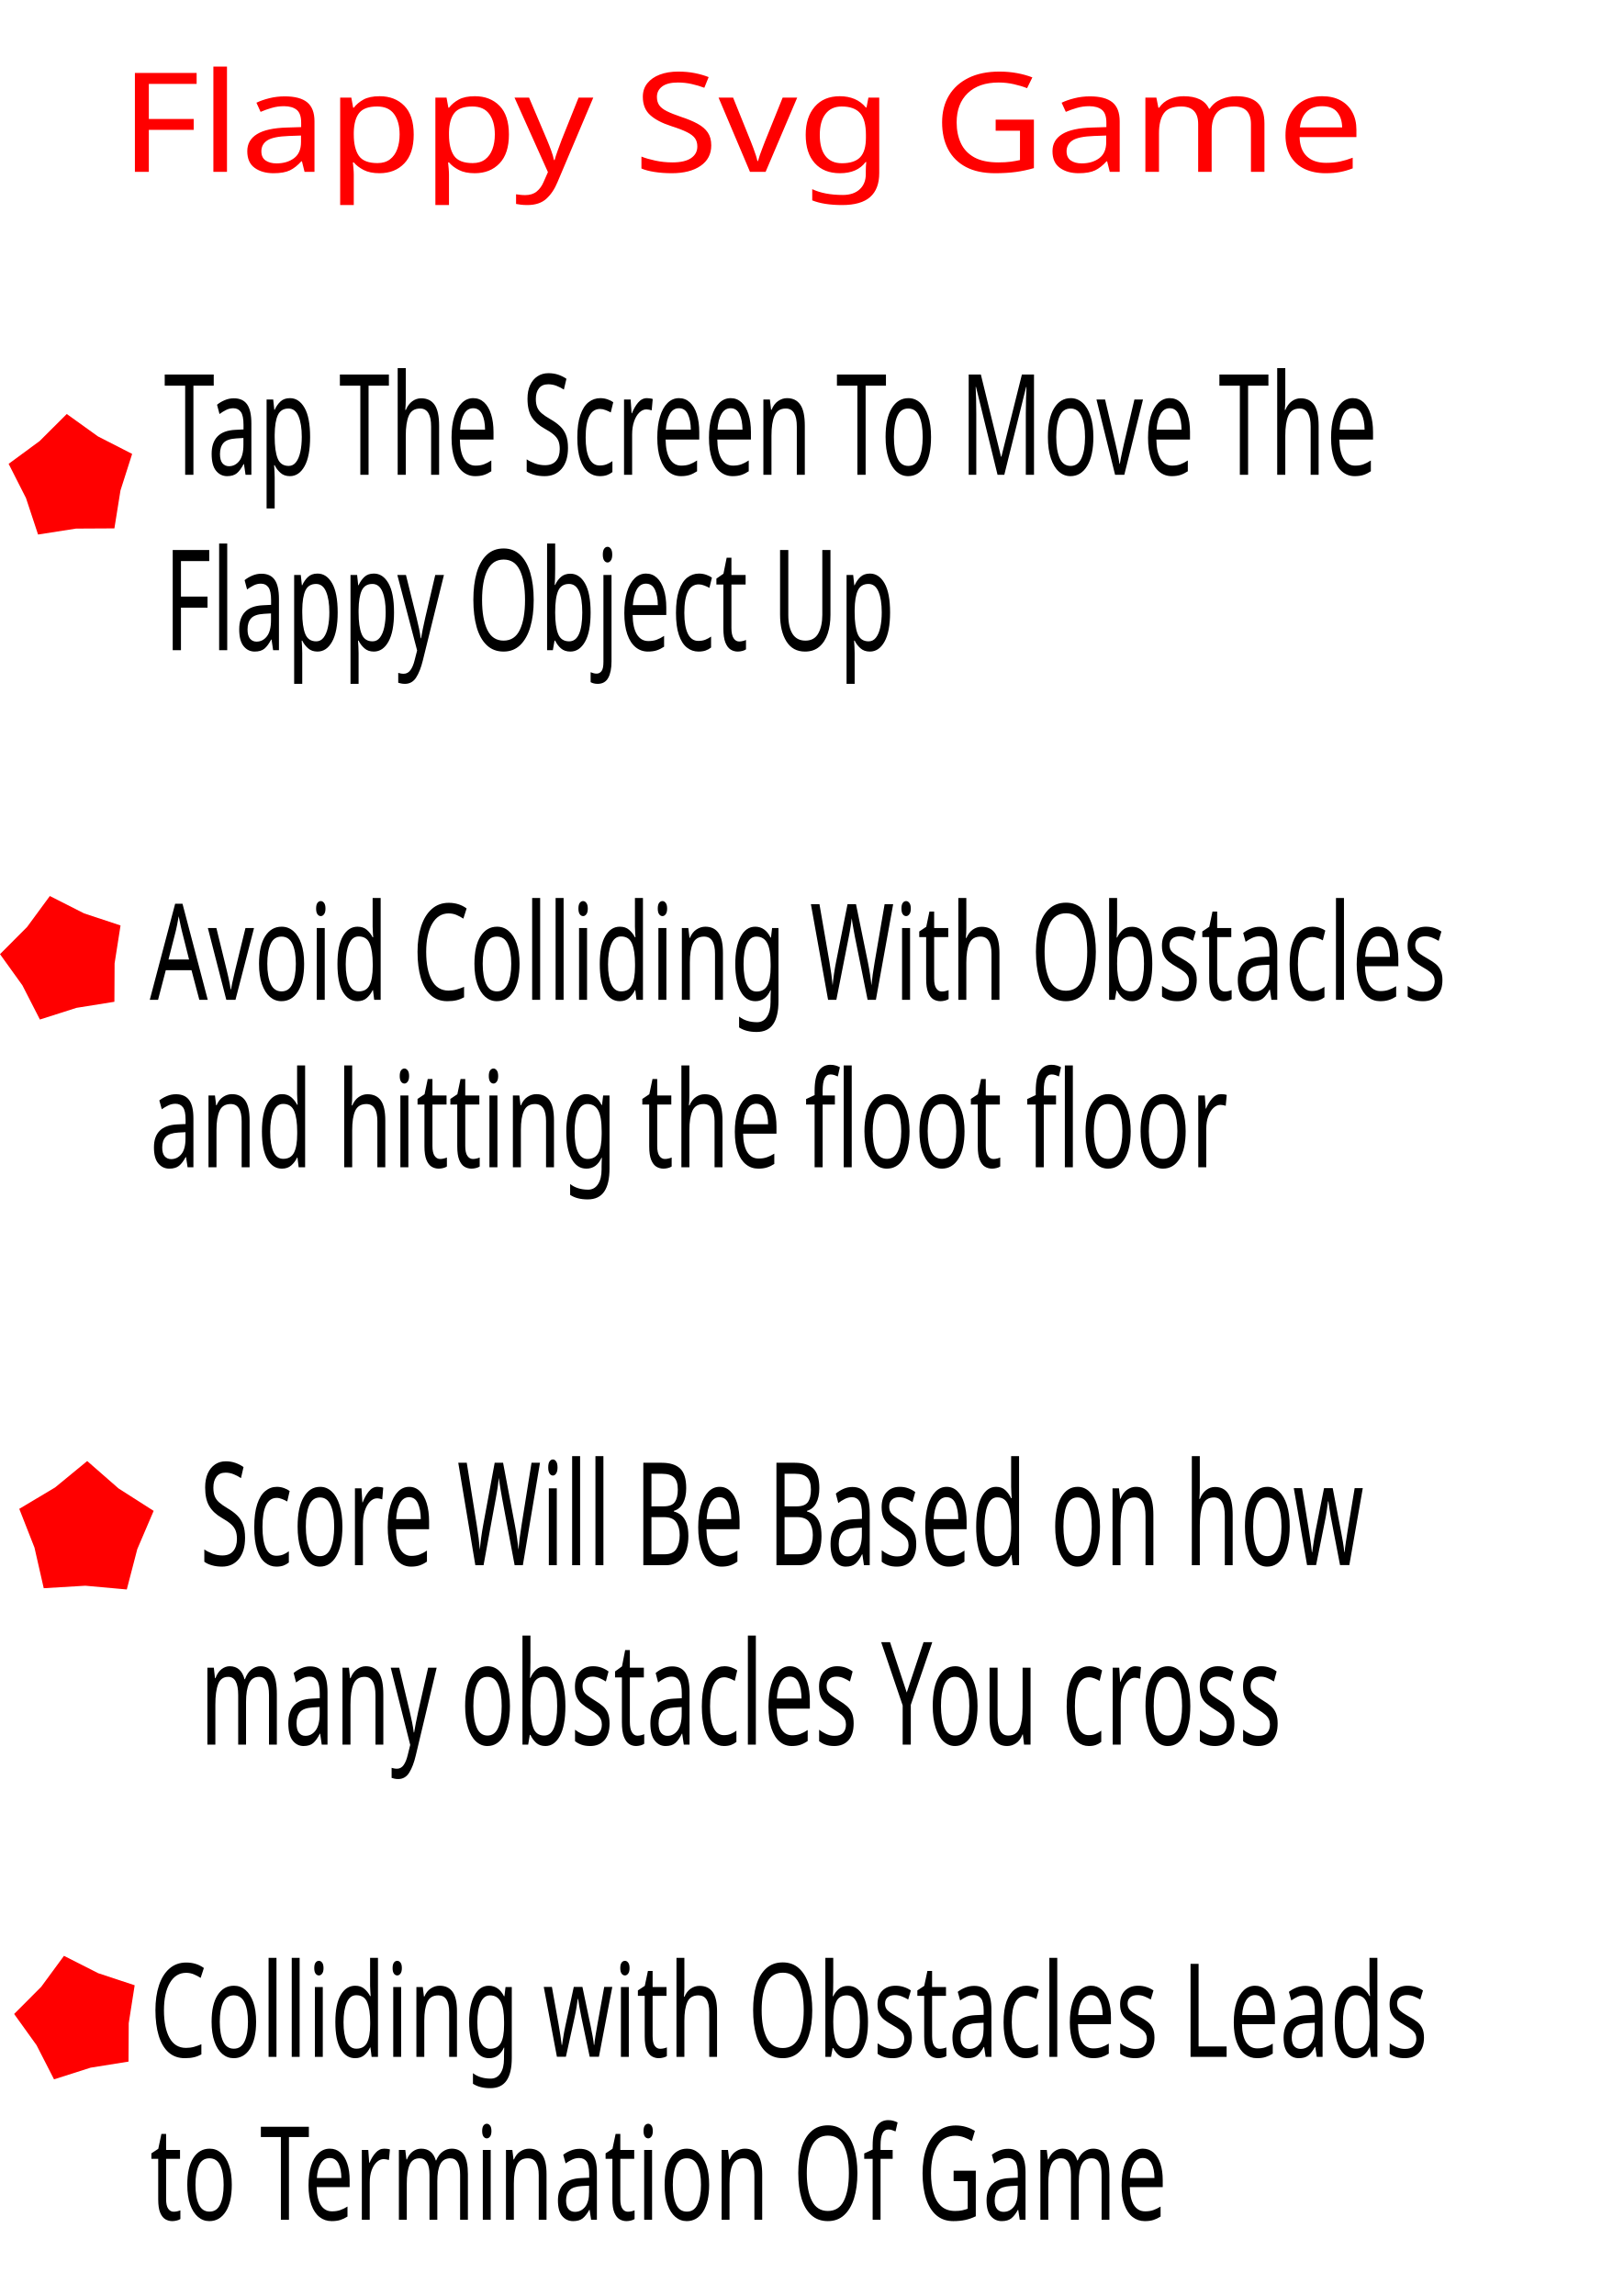
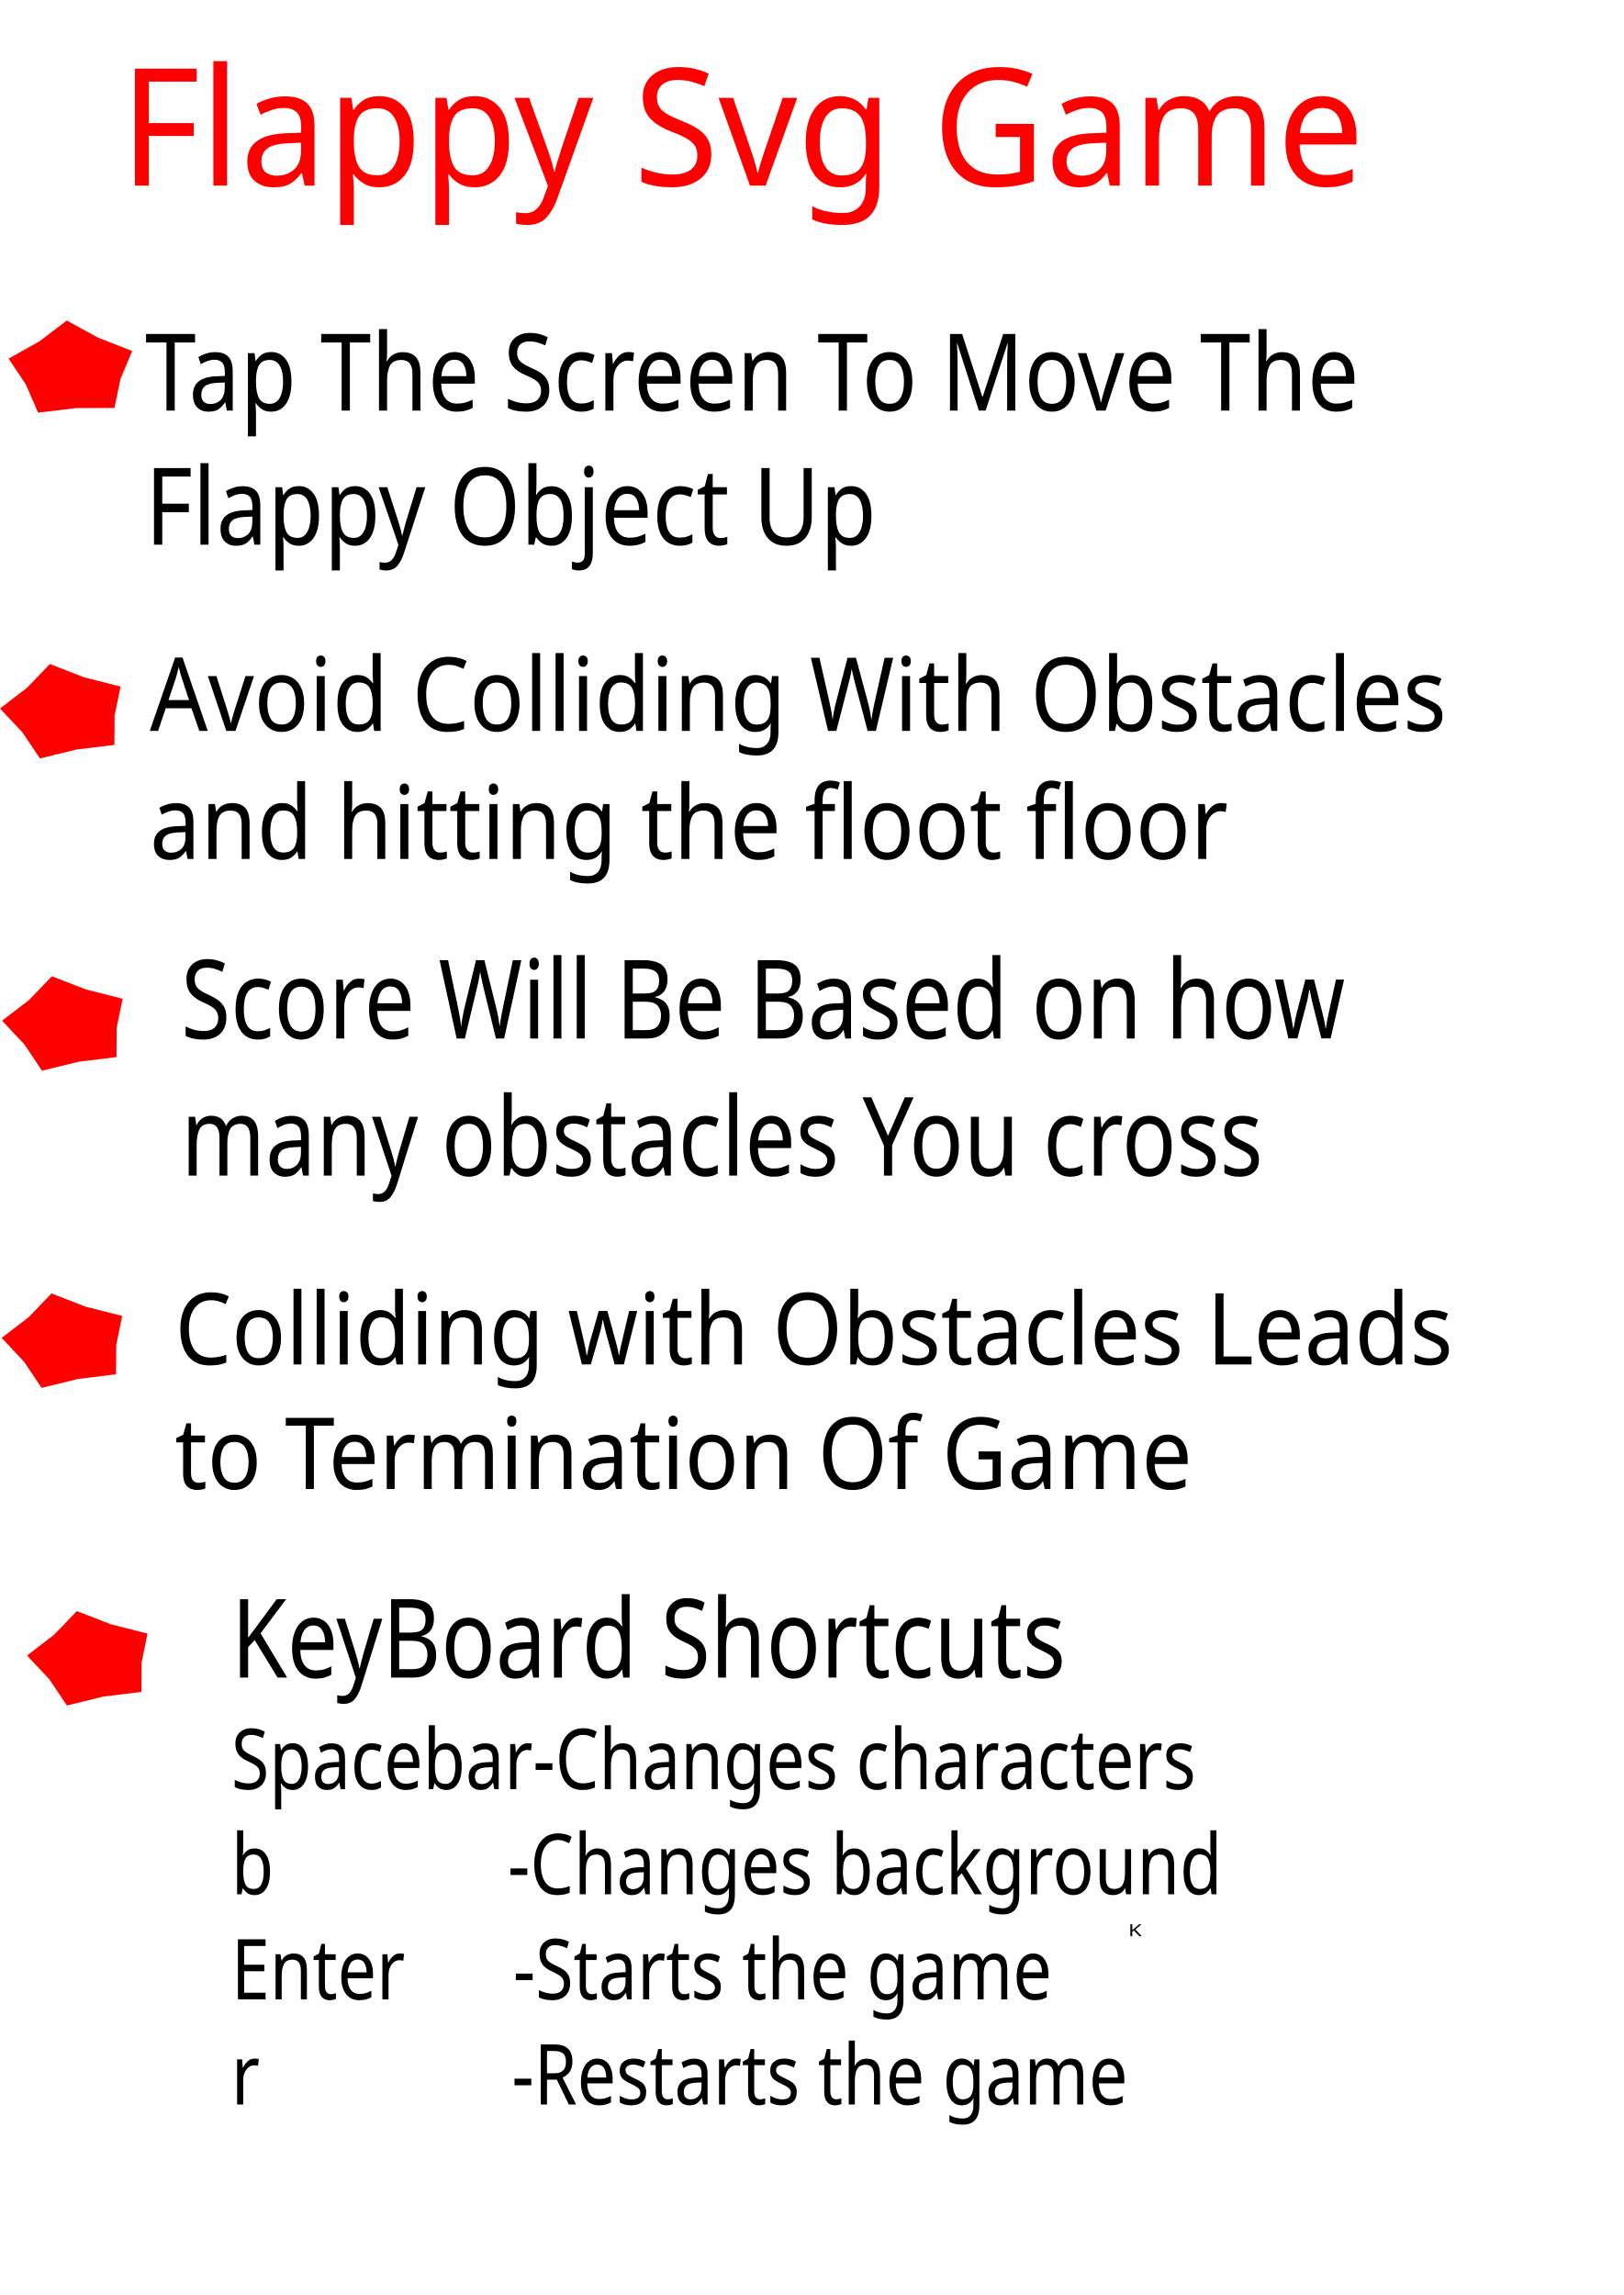
<svg xmlns="http://www.w3.org/2000/svg" width="744px" height="1052px" id="svg3194" version="1.1" viewBox="5.172 18.692 656.342 928.053" preserveAspectRatio="xMidYMid meet">
-   <rect id="svgEditorBackground" x="5.172" y="36.309" width="656.342" height="892.818" style="fill: none; stroke: none;" />
+   <rect id="svgEditorBackground" x="5.172" y="36.309" width="656.342" height="682.501" style="fill:none;stroke:none" />
  <defs id="defs3196" />
  <g id="layer1">
-     <path style="fill:#ff0000" id="path3202" d="m 51.429,232.362 -15.527,0.083 -15.34,2.402 -4.876,-14.741 -7.024,-13.847 12.513,-9.193 10.999,-10.96 12.61,9.06 13.822,7.074 -4.72,14.792 z" />
-     <path style="fill:#ff0000" id="path3232" d="m 51.429,440.934 -15.331,2.456 -14.792,4.72 -7.074,-13.822 -9.06,-12.61 10.96,-10.999 9.193,-12.513 13.847,7.024 14.741,4.876 -2.402,15.34 z" transform="translate(0,-17.14286)" />
-     <text xml:space="preserve" style="font-size:42.293px;font-style:normal;font-weight:normal;line-height:125%;letter-spacing:0px;word-spacing:0px;fill:#000000;fill-opacity:1;stroke:none;font-family:Sans" x="50.734" y="93.229" id="text3330" transform="scale(1.057318,0.9457894)">
-       <tspan x="50.734" y="93.229" id="tspan3332">
-         <tspan x="50.734" y="93.229" style="font-size:59.21px;fill:#ff0000" id="tspan3334">Flappy Svg Game</tspan>
+     <path style="fill:#ff0000" id="path3202" d="m 51.429,232.362 -15.527,0.083 -15.34,2.402 -4.876,-14.741 -7.024,-13.847 12.513,-9.193 10.999,-10.96 12.61,9.06 13.822,7.074 -4.72,14.792 z" transform="matrix(1,0,0,0.7644345,0,6.032738)" />
+     <path style="fill:#ff0000" id="path3232" d="m 51.429,440.934 -15.331,2.456 -14.792,4.72 -7.074,-13.822 -9.06,-12.61 10.96,-10.999 9.193,-12.513 13.847,7.024 14.741,4.876 -2.402,15.34 z" transform="matrix(1,0,0,0.7644345,0,-17.15391)" />
+     <text xml:space="preserve" style="font-style:normal;font-weight:normal;font-size:46px;line-height:125%;font-family:Sans;letter-spacing:0px;word-spacing:0px;fill:#000000;fill-opacity:1;stroke:none" x="55.182" y="91.15" id="text3330" transform="scale(0.9721024,1.028698)">
+       <tspan x="55.182" y="91.15" id="tspan3332">
+         <tspan x="55.182" y="91.15" style="font-size:64.4px;fill:#ff0000" id="tspan3334">Flappy Svg Game</tspan>
      </tspan>
    </text>
-     <text xml:space="preserve" style="font-size:45.849px;font-style:normal;font-weight:normal;line-height:125%;letter-spacing:0px;word-spacing:0px;fill:#000000;fill-opacity:1;stroke:none;font-family:Sans" x="88.392" y="170.216" id="text3320" transform="scale(0.8079395,1.237717)">
-       <tspan x="88.392" y="170.216" id="tspan3322" style="fill:#000000">
-         <tspan x="88.392" y="170.216" style="fill:#000000" id="tspan3324">Tap The Screen To Move The     </tspan>
+     <text xml:space="preserve" style="font-style:normal;font-weight:normal;font-size:40.086px;line-height:125%;font-family:Sans;letter-spacing:0px;word-spacing:0px;fill:#000000;fill-opacity:1;stroke:none" x="69.1" y="170.702" id="text3320" transform="scale(0.9240781,1.08216)">
+       <tspan x="69.1" y="170.702" id="tspan3322" style="fill:#000000">
+         <tspan x="69.1" y="170.702" style="fill:#000000" id="tspan3324">Tap The Screen To Move The     </tspan>
      </tspan>
-       <tspan x="88.392" y="227.527" id="tspan3326" style="fill:#000000">
-         <tspan x="88.392" style="fill:#000000" id="tspan3328">Flappy Object Up</tspan>
+       <tspan x="69.1" y="220.81" id="tspan3326" style="fill:#000000">
+         <tspan x="69.1" style="fill:#000000" id="tspan3328">Flappy Object Up</tspan>
      </tspan>
    </text>
-     <text xml:space="preserve" style="font-size:44.62px;font-style:normal;font-weight:normal;line-height:125%;letter-spacing:0px;word-spacing:0px;fill:#000000;fill-opacity:1;stroke:none;font-family:Sans" x="79.807" y="348.417" id="text3336" transform="scale(0.8236756,1.21407)">
-       <tspan x="79.807" y="348.417" id="tspan3338" style="fill:#000000">
-         <tspan x="79.807" y="348.417" style="fill:#000000" id="tspan3340">Avoid Colliding With Obstacles   </tspan>
+     <text xml:space="preserve" style="font-style:normal;font-weight:normal;font-size:39.012px;line-height:125%;font-family:Sans;letter-spacing:0px;word-spacing:0px;fill:#000000;fill-opacity:1;stroke:none" x="69.777" y="296.064" id="text3336" transform="scale(0.9420763,1.061485)">
+       <tspan x="69.777" y="296.064" id="tspan3338" style="fill:#000000">
+         <tspan x="69.777" y="296.064" style="fill:#000000" id="tspan3340">Avoid Colliding With Obstacles   </tspan>
      </tspan>
-       <tspan x="79.807" y="404.192" id="tspan3342" style="fill:#000000">
-         <tspan x="79.807" style="fill:#000000" id="tspan3344" dx="0 0 0 0 0 0 0 0 0 0 0 0 0 0 0 0 0 0 0 0 0 0 0 0 0 0 0 0 14.205">and hitting the floot floor </tspan>
+       <tspan x="69.777" y="344.829" id="tspan3342" style="fill:#000000">
+         <tspan x="69.777" style="fill:#000000" id="tspan3344" dx="0 0 0 0 0 0 0 0 0 0 0 0 0 0 0 0 0 0 0 0 0 0 0 0 0 0 0 0 12.42">and hitting the floot floor </tspan>
      </tspan>
    </text>
-     <text xml:space="preserve" style="font-size:46.036px;font-style:normal;font-weight:normal;line-height:125%;letter-spacing:0px;word-spacing:0px;fill:#000000;fill-opacity:1;stroke:none;font-family:Sans" x="108.336" y="516.894" id="text3348" transform="scale(0.793225,1.260676)">
-       <tspan x="108.336" y="516.894" id="tspan3350" style="fill:#000000">
-         <tspan x="108.336" y="516.894" style="fill:#000000" id="tspan3352">Score Will Be Based on how    </tspan>
+     <text xml:space="preserve" style="font-style:normal;font-weight:normal;font-size:40.25px;line-height:125%;font-family:Sans;letter-spacing:0px;word-spacing:0px;fill:#000000;fill-opacity:1;stroke:none" x="86.386" y="397.948" id="text3348" transform="scale(0.9072484,1.102234)">
+       <tspan x="86.386" y="397.948" id="tspan3350" style="fill:#000000">
+         <tspan x="86.386" y="397.948" style="fill:#000000" id="tspan3352">Score Will Be Based on how    </tspan>
      </tspan>
-       <tspan x="108.336" y="574.438" id="tspan3354" style="fill:#000000">
-         <tspan x="108.336" style="fill:#000000" id="tspan3356" dx="0 0 0 0 0 0 0 0 0 0 0 0 0 0 0 0 0 0 0 0 0 0 0 0 24.007">many obstacles You cross</tspan>
+       <tspan x="86.386" y="448.261" id="tspan3354" style="fill:#000000">
+         <tspan x="86.386" style="fill:#000000" id="tspan3356" dx="0 0 0 0 0 0 0 0 0 0 0 0 0 0 0 0 0 0 0 0 0 0 0 0 20.99">many obstacles You cross</tspan>
      </tspan>
    </text>
-     <path style="fill:#ff0000" id="path3270" d="m 25.714,672.362 -3.741,-16.421 -6.152,-15.677 14.461,-8.632 13.009,-10.696 12.678,11.086 14.192,9.067 -6.625,15.483 -4.237,16.299 -16.773,-1.517 z" transform="translate(-2.857143,-11.42857)" />
-     <path style="fill:#ff0000" id="path3272" d="m 54.286,895.219 -15.331,2.456 -14.792,4.72 -7.074,-13.822 -9.06,-12.61 10.96,-10.999 9.193,-12.513 13.847,7.024 14.741,4.876 -2.402,15.34 z" transform="translate(2.857143,-42.85714)" />
-     <text xml:space="preserve" style="font-size:43.734px;font-style:normal;font-weight:normal;line-height:125%;letter-spacing:0px;word-spacing:0px;fill:#000000;fill-opacity:1;stroke:none;font-family:Sans" x="79.304" y="705.689" id="text3360" transform="scale(0.829777,1.205143)">
-       <tspan x="79.304" y="705.689" id="tspan3362" style="fill:#000000">
-         <tspan x="79.304" y="705.689" style="fill:#000000" id="tspan3364">Colliding with Obstacles Leads    </tspan>
+     <path style="fill:#ff0000" id="path3272" d="m 54.286,895.219 -15.331,2.456 -14.792,4.72 -7.074,-13.822 -9.06,-12.61 10.96,-10.999 9.193,-12.513 13.847,7.024 14.741,4.876 -2.402,15.34 z" transform="matrix(1,0,0,0.7644345,-2.183886,-109.9057)" />
+     <text xml:space="preserve" style="font-style:normal;font-weight:normal;font-size:38.237px;line-height:125%;font-family:Sans;letter-spacing:0px;word-spacing:0px;fill:#000000;fill-opacity:1;stroke:none" x="79.961" y="541.391" id="text3360" transform="scale(0.9490547,1.05368)">
+       <tspan x="79.961" y="541.391" id="tspan3362" style="fill:#000000">
+         <tspan x="79.961" y="541.391" style="fill:#000000" id="tspan3364">Colliding with Obstacles Leads    </tspan>
      </tspan>
-       <tspan x="79.304" y="760.356" id="tspan3366" style="fill:#000000">
-         <tspan x="79.304" style="fill:#000000" id="tspan3368">to Termination Of Game</tspan>
+       <tspan x="79.961" y="589.188" id="tspan3366" style="fill:#000000">
+         <tspan x="79.961" style="fill:#000000" id="tspan3368">to Termination Of Game</tspan>
      </tspan>
+       <tspan x="79.961" y="636.984" style="fill:#000000" id="tspan3551" />
+       <tspan x="79.961" y="684.78" style="fill:#000000" id="tspan3547" />
+       <tspan x="79.961" y="732.577" style="fill:#000000" id="tspan3515" />
+       <tspan x="79.961" y="780.373" style="fill:#000000" id="tspan3464" />
    </text>
+     <flowRoot xml:space="preserve" id="flowRoot3456" style="fill:black;stroke:none;stroke-opacity:1;stroke-width:1px;stroke-linejoin:miter;stroke-linecap:butt;fill-opacity:1;font-family:sans-serif;font-style:normal;font-weight:normal;font-size:10px;line-height:125%;letter-spacing:0px;word-spacing:0px">
+       <flowRegion id="flowRegion3458">
+         <rect id="rect3460" width="711.429" height="208.571" x="11.429" y="120.571" />
+       </flowRegion>
+       <flowPara id="flowPara3462" />
+     </flowRoot>
+     <path style="fill:#ff0000" id="path3272-3" d="m 44.702,997.308 -15.331,2.456 -14.792,4.72 -7.074,-13.822 -9.06,-12.61 10.96,-10.999 9.193,-12.513 13.847,7.024 14.741,4.876 -2.402,15.34 z" transform="matrix(1,0,0,0.7644345,17.6436,-59.50064)" />
+     <flowRoot xml:space="preserve" id="flowRoot3517" style="fill:black;stroke:none;stroke-opacity:1;stroke-width:1px;stroke-linejoin:miter;stroke-linecap:butt;fill-opacity:1;font-family:sans-serif;font-style:normal;font-weight:normal;font-size:10px;line-height:125%;letter-spacing:0px;word-spacing:0px">
+       <flowRegion id="flowRegion3519">
+         <rect id="rect3521" width="665.714" height="134.286" x="74.286" y="1072" />
+       </flowRegion>
+       <flowPara id="flowPara3523" />
+     </flowRoot>
+     <flowRoot xml:space="preserve" id="flowRoot3529" style="fill:black;stroke:none;stroke-opacity:1;stroke-width:1px;stroke-linejoin:miter;stroke-linecap:butt;fill-opacity:1;font-family:sans-serif;font-style:normal;font-weight:normal;font-size:10px;line-height:125%;letter-spacing:0px;word-spacing:0px">
+       <flowRegion id="flowRegion3531">
+         <rect id="rect3533" width="637.143" height="142.857" x="68.571" y="1069.143" />
+       </flowRegion>
+       <flowPara id="flowPara3535" />
+     </flowRoot>
+     <text xml:space="preserve" style="font-style:normal;font-weight:normal;font-size:7.713px;line-height:125%;font-family:sans-serif;letter-spacing:0px;word-spacing:0px;fill:#000000;fill-opacity:1;stroke:none;stroke-width:1px;stroke-linecap:butt;stroke-linejoin:miter;stroke-opacity:1" x="403.398" y="916.875" id="text3537" transform="scale(1.143747,0.8743195)">
+       <tspan id="tspan3539" x="403.398" y="916.875">K</tspan>
+     </text>
+     <text xml:space="preserve" style="font-style:normal;font-weight:normal;font-size:40.25px;line-height:125%;font-family:Sans;letter-spacing:0px;word-spacing:0px;fill:#000000;fill-opacity:1;stroke:none" x="108.758" y="632.398" id="text3348-6" transform="scale(0.9072484,1.102234)">
+       <tspan x="108.758" y="632.398" id="tspan3354-3" style="fill:#000000">KeyBoard Shortcuts</tspan>
+       <tspan x="108.758" y="673.343" style="font-size:30.852px;fill:#000000" id="tspan3597">Spacebar-Changes characters</tspan>
+       <tspan x="108.758" y="711.908" style="font-size:30.852px;fill:#000000" id="tspan3599">b             -Changes background</tspan>
+       <tspan x="108.758" y="750.474" style="font-size:30.852px;fill:#000000" id="tspan3601">Enter      -Starts the game</tspan>
+       <tspan x="108.758" y="789.039" style="font-size:30.852px;fill:#000000" id="tspan3603">r              -Restarts the game</tspan>
+     </text>
+     <path style="fill:#ff0000" id="path3272-3-6" d="m 44.702,997.308 -15.331,2.456 -14.792,4.72 -7.074,-13.822 -9.06,-12.61 10.96,-10.999 9.193,-12.513 13.847,7.024 14.741,4.876 -2.402,15.34 z" transform="matrix(1,0,0,0.7644345,7.561544,-316.2125)" />
  </g>
</svg>
